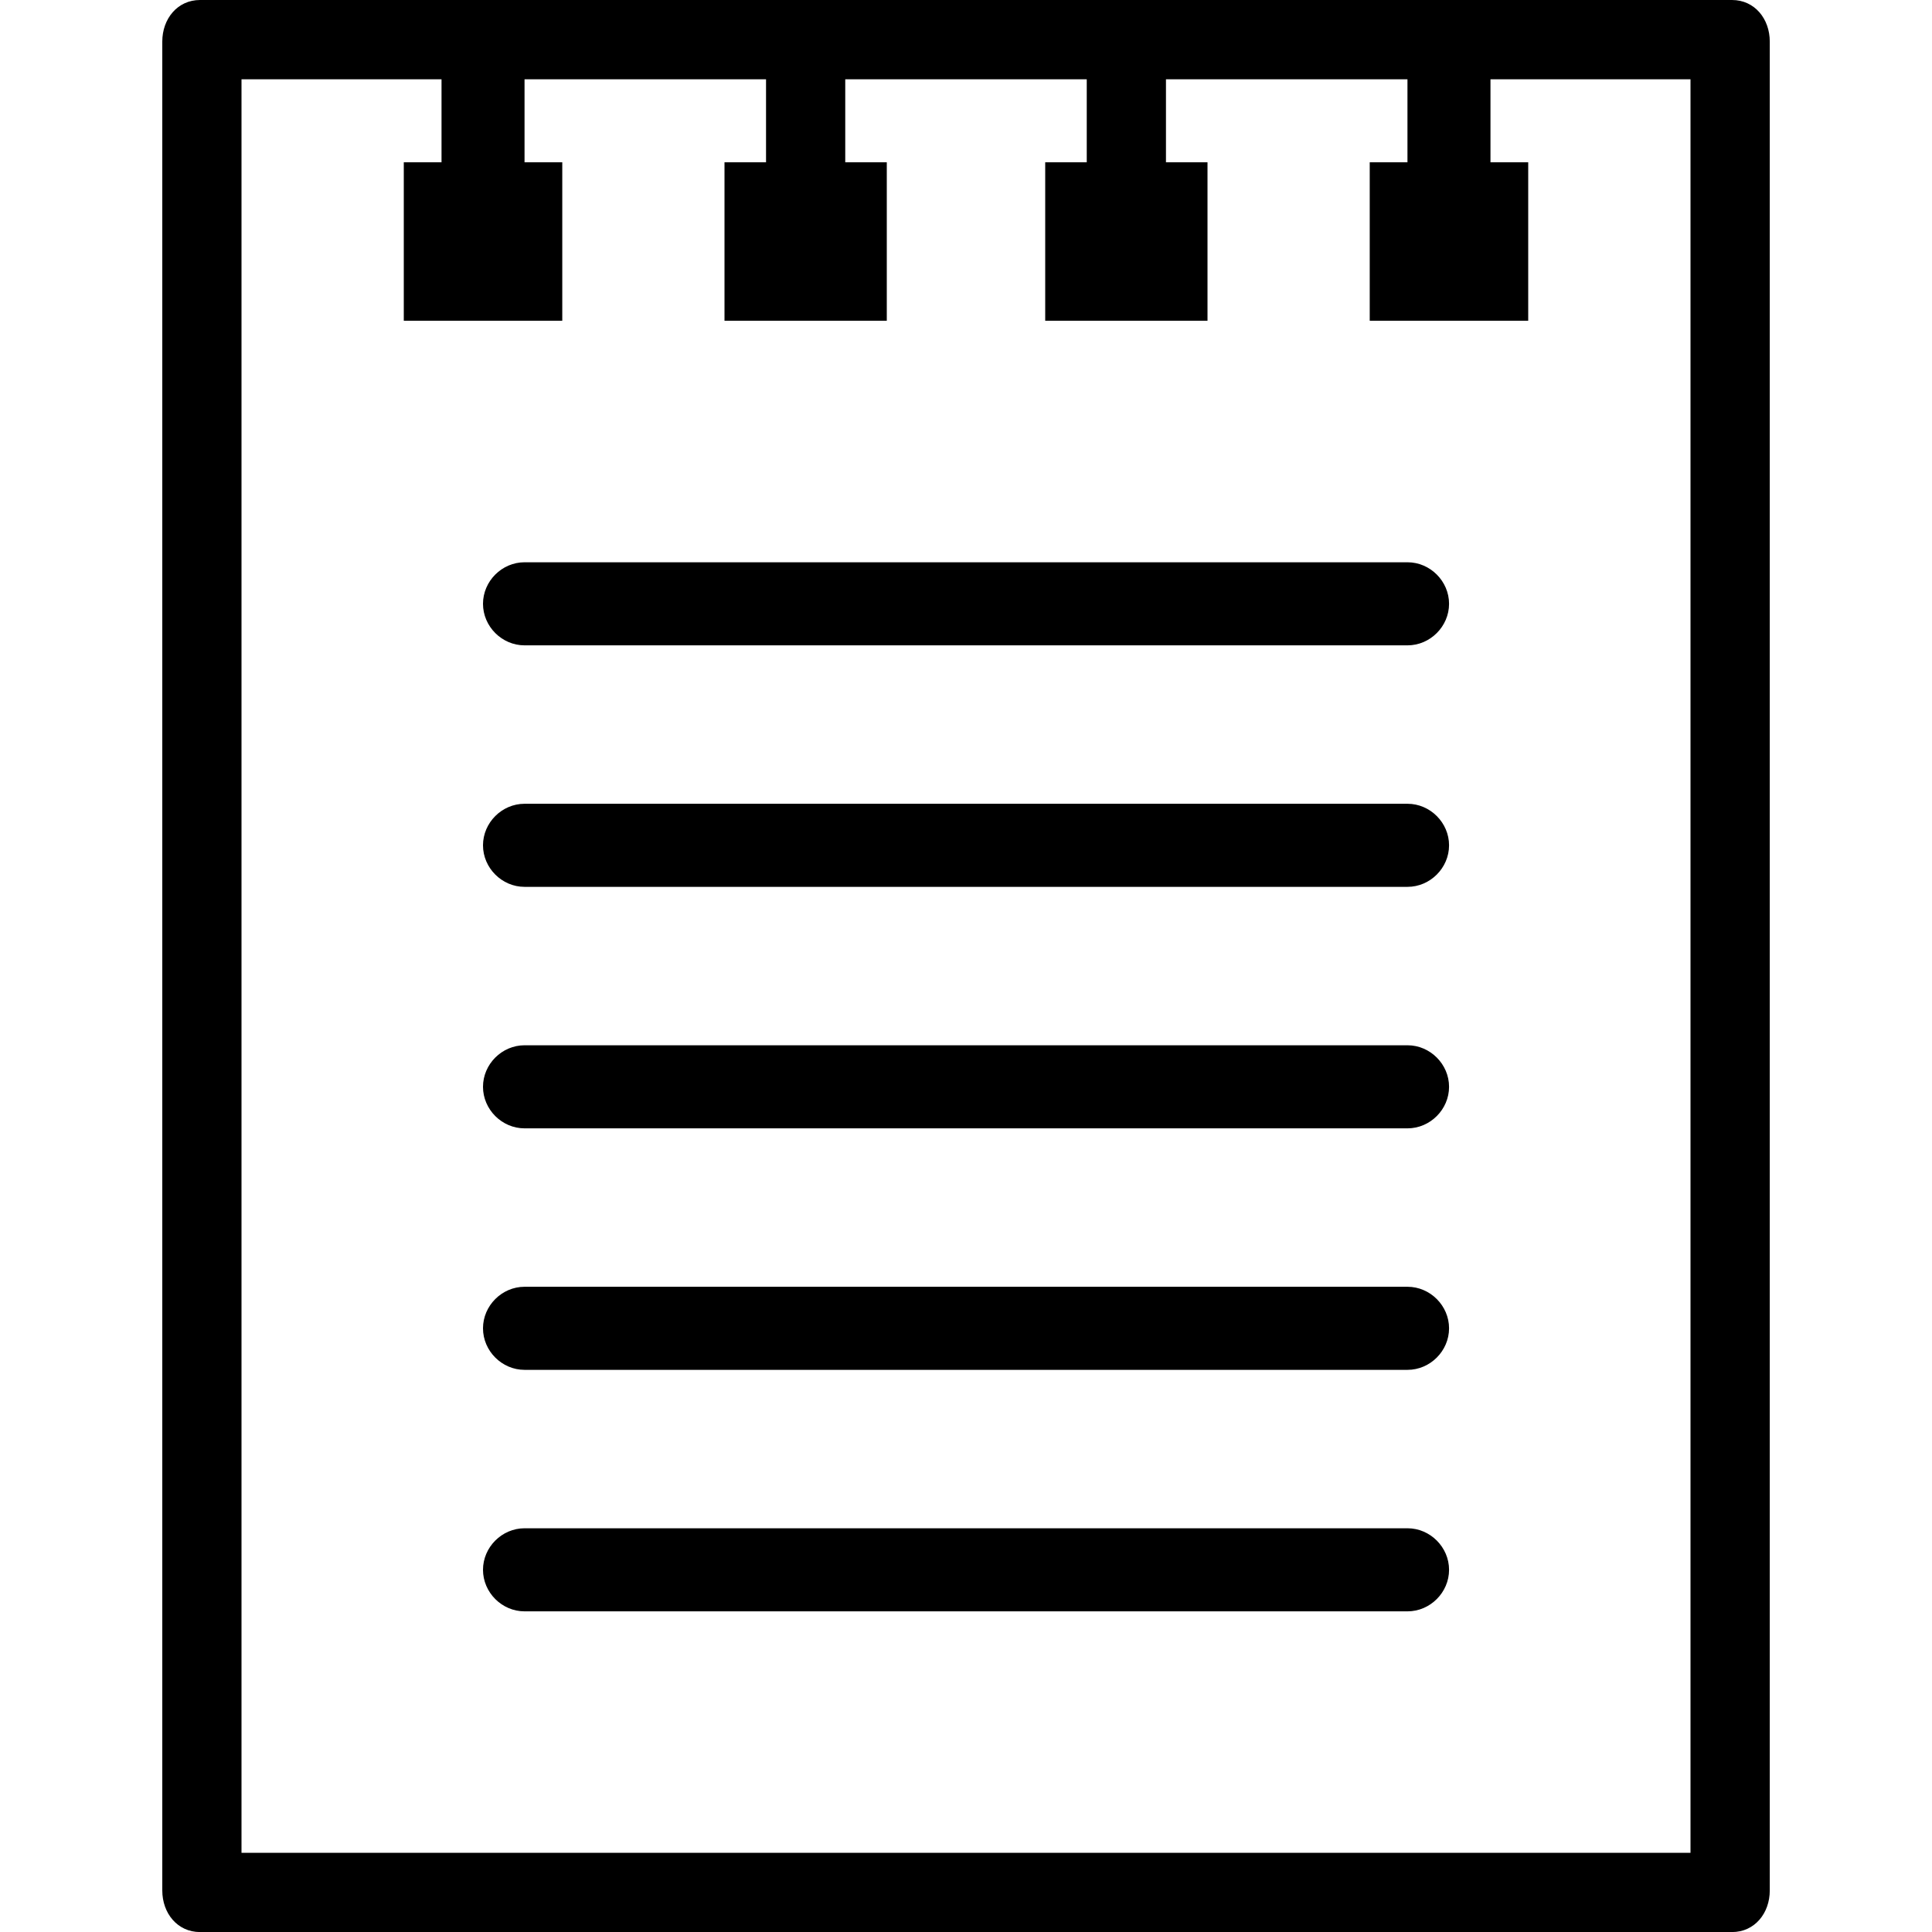
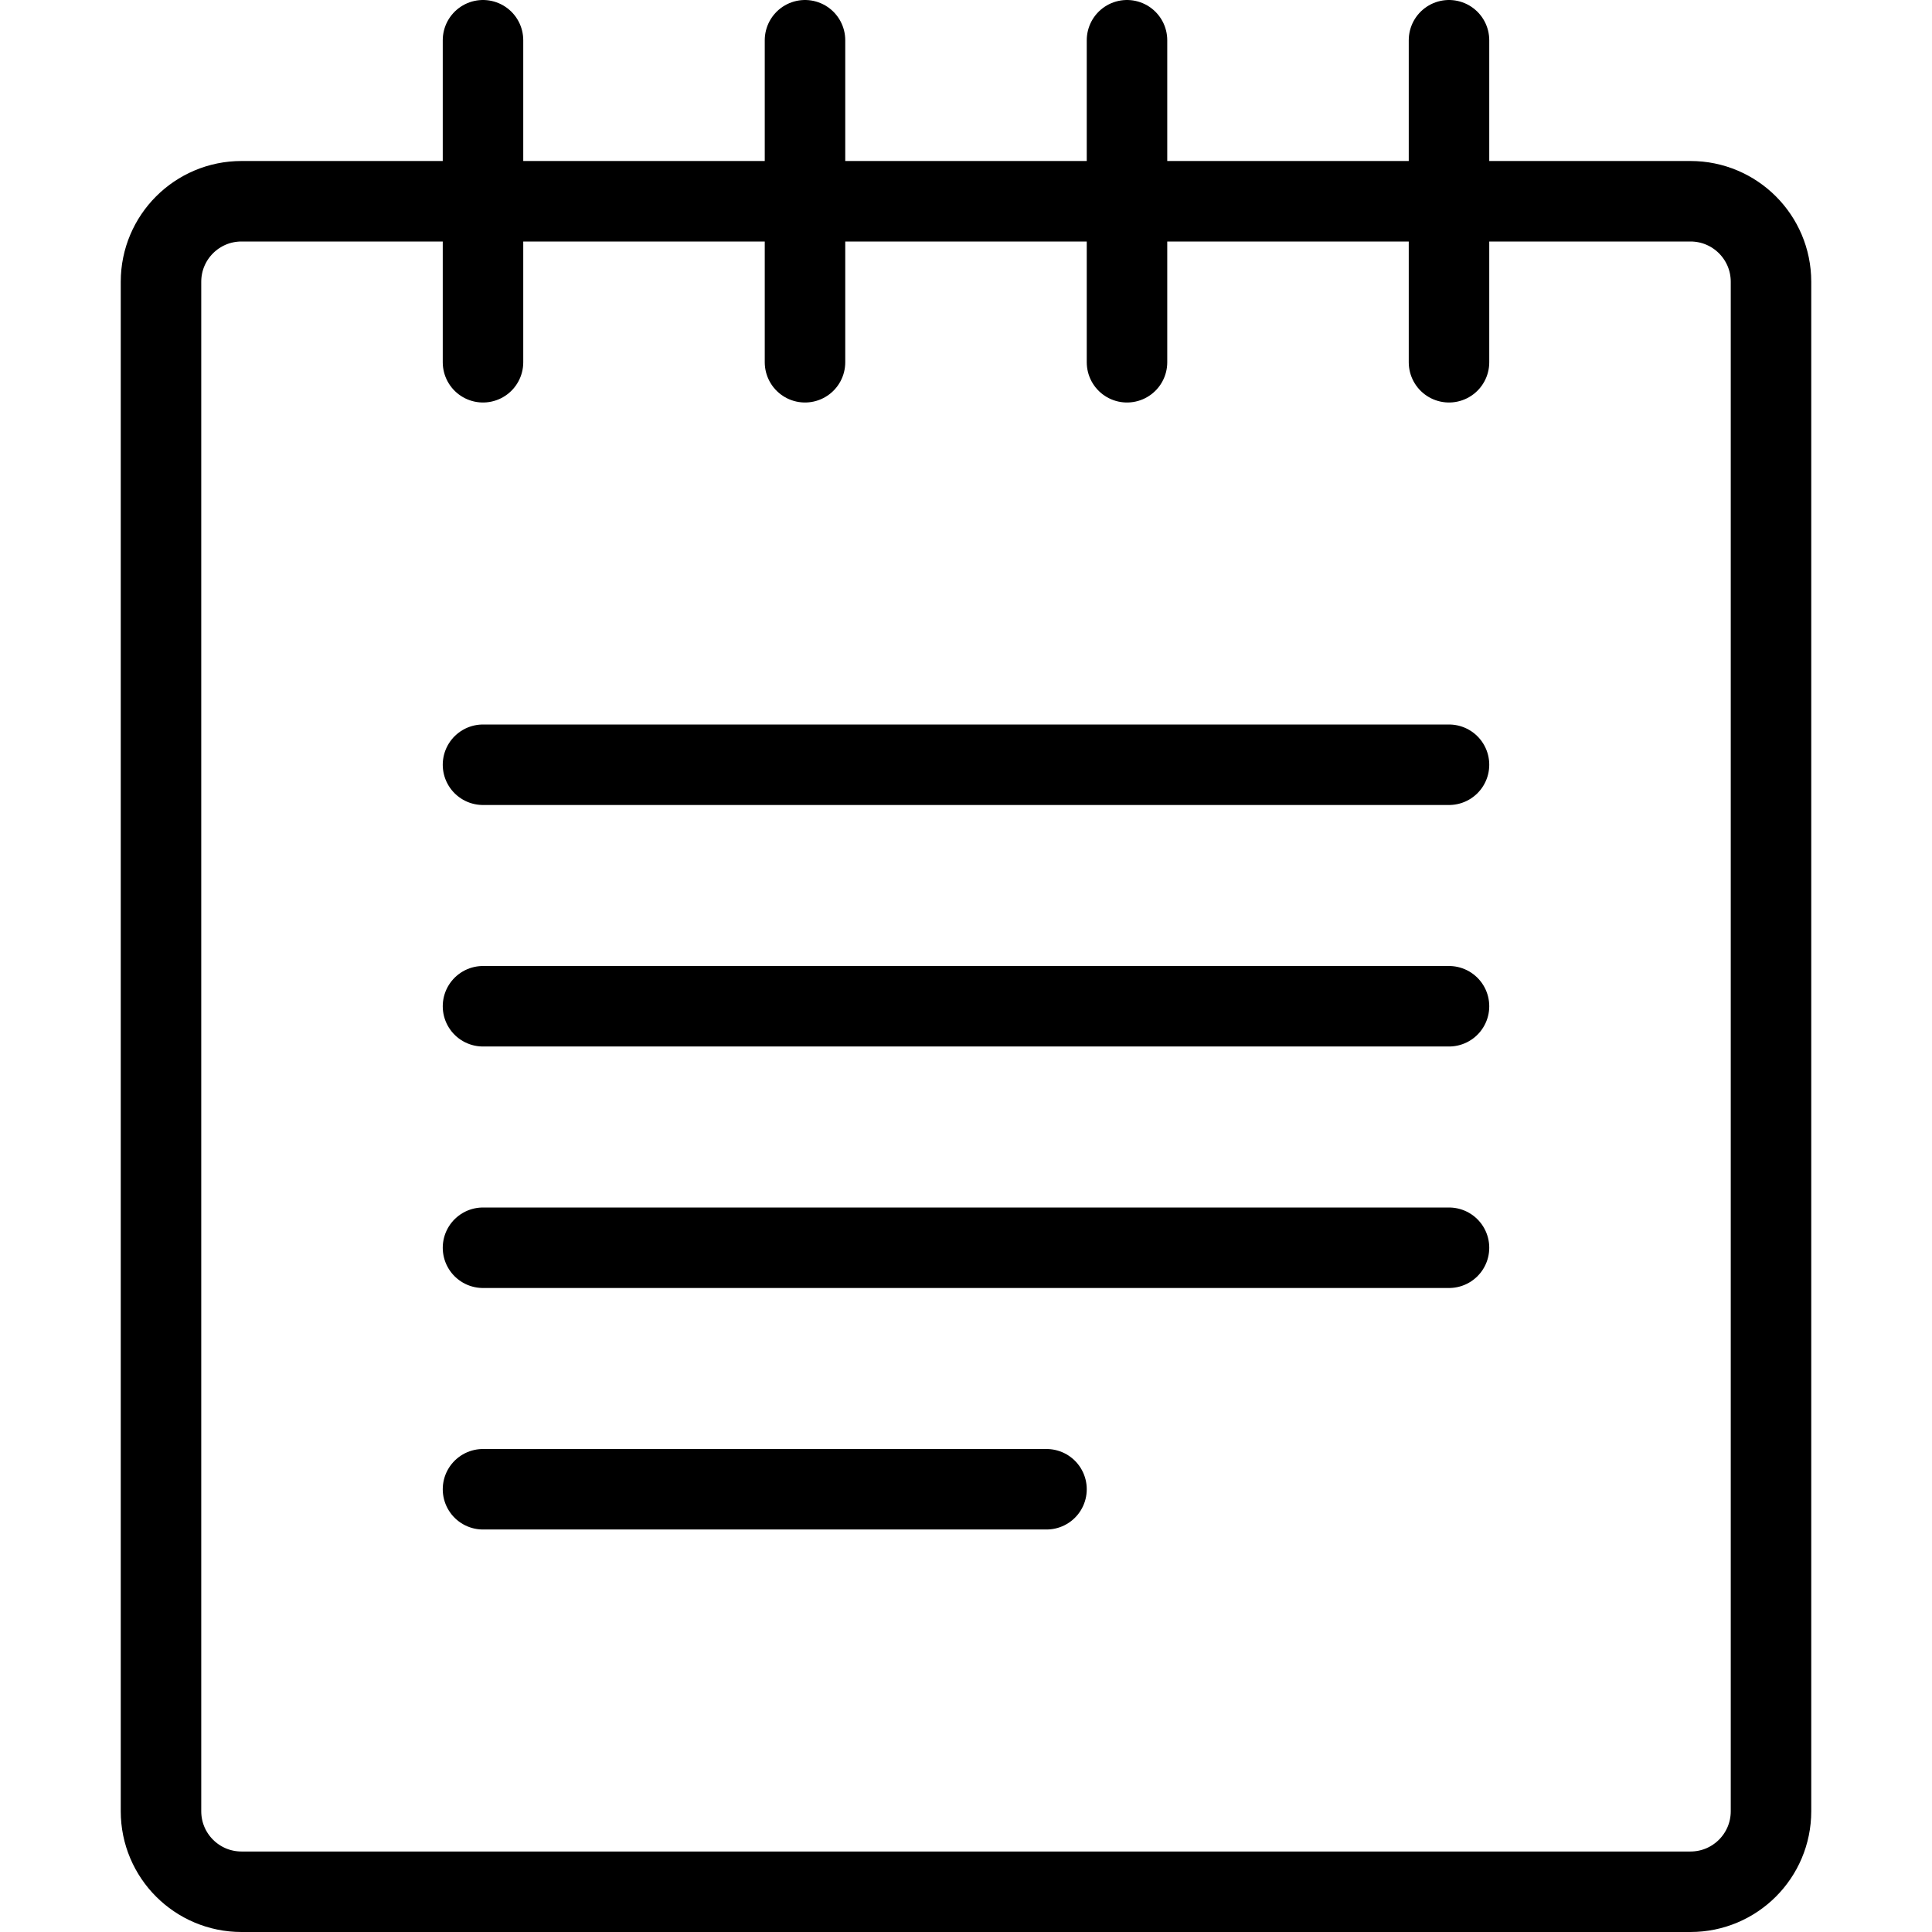
- <svg xmlns="http://www.w3.org/2000/svg" version="1.1" width="32" height="32" viewBox="0 0 32 32">
-   <path d="M28.688 0h-25.375c-0.375 0-0.625 0.313-0.625 0.688v30.625c0 0.375 0.25 0.688 0.625 0.688h25.375c0.375 0 0.625-0.313 0.625-0.688v-30.625c0-0.375-0.25-0.688-0.625-0.688zM28 30.688h-24v-29.375h3.313v1.375h-0.625v2.625h2.625v-2.625h-0.625v-1.375h4v1.375h-0.688v2.625h2.688v-2.625h-0.688v-1.375h4v1.375h-0.688v2.625h2.688v-2.625h-0.688v-1.375h4v1.375h-0.625v2.625h2.625v-2.625h-0.625v-1.375h3.313zM23.313 9.313h-14.625c-0.375 0-0.688 0.313-0.688 0.688s0.313 0.688 0.688 0.688h14.625c0.375 0 0.688-0.313 0.688-0.688s-0.313-0.688-0.688-0.688zM23.313 13.313h-14.625c-0.375 0-0.688 0.313-0.688 0.688s0.313 0.688 0.688 0.688h14.625c0.375 0 0.688-0.313 0.688-0.688s-0.313-0.688-0.688-0.688zM23.313 17.313h-14.625c-0.375 0-0.688 0.313-0.688 0.688s0.313 0.688 0.688 0.688h14.625c0.375 0 0.688-0.313 0.688-0.688s-0.313-0.688-0.688-0.688zM23.313 21.313h-14.625c-0.375 0-0.688 0.313-0.688 0.688s0.313 0.688 0.688 0.688h14.625c0.375 0 0.688-0.313 0.688-0.688s-0.313-0.688-0.688-0.688zM23.313 25.313h-14.625c-0.375 0-0.688 0.313-0.688 0.688s0.313 0.688 0.688 0.688h14.625c0.375 0 0.688-0.313 0.688-0.688s-0.313-0.688-0.688-0.688z" />
+ <svg xmlns="http://www.w3.org/2000/svg" viewBox="0 0 24 24">
+   <defs>
+     <style>.a{fill:none;stroke:#000;stroke-linecap:round;stroke-linejoin:round}</style>
+   </defs>
+   <rect class="a" x="2" y="2.5" width="20" height="21" rx="1" ry="1" />
+   <path class="a" d="M6 4.5v-4M18 4.5v-4M10 4.5v-4M14 4.5v-4M6 9.5h12M6 12.5h12M6 15.5h12M6 18.5h7" />
</svg>
